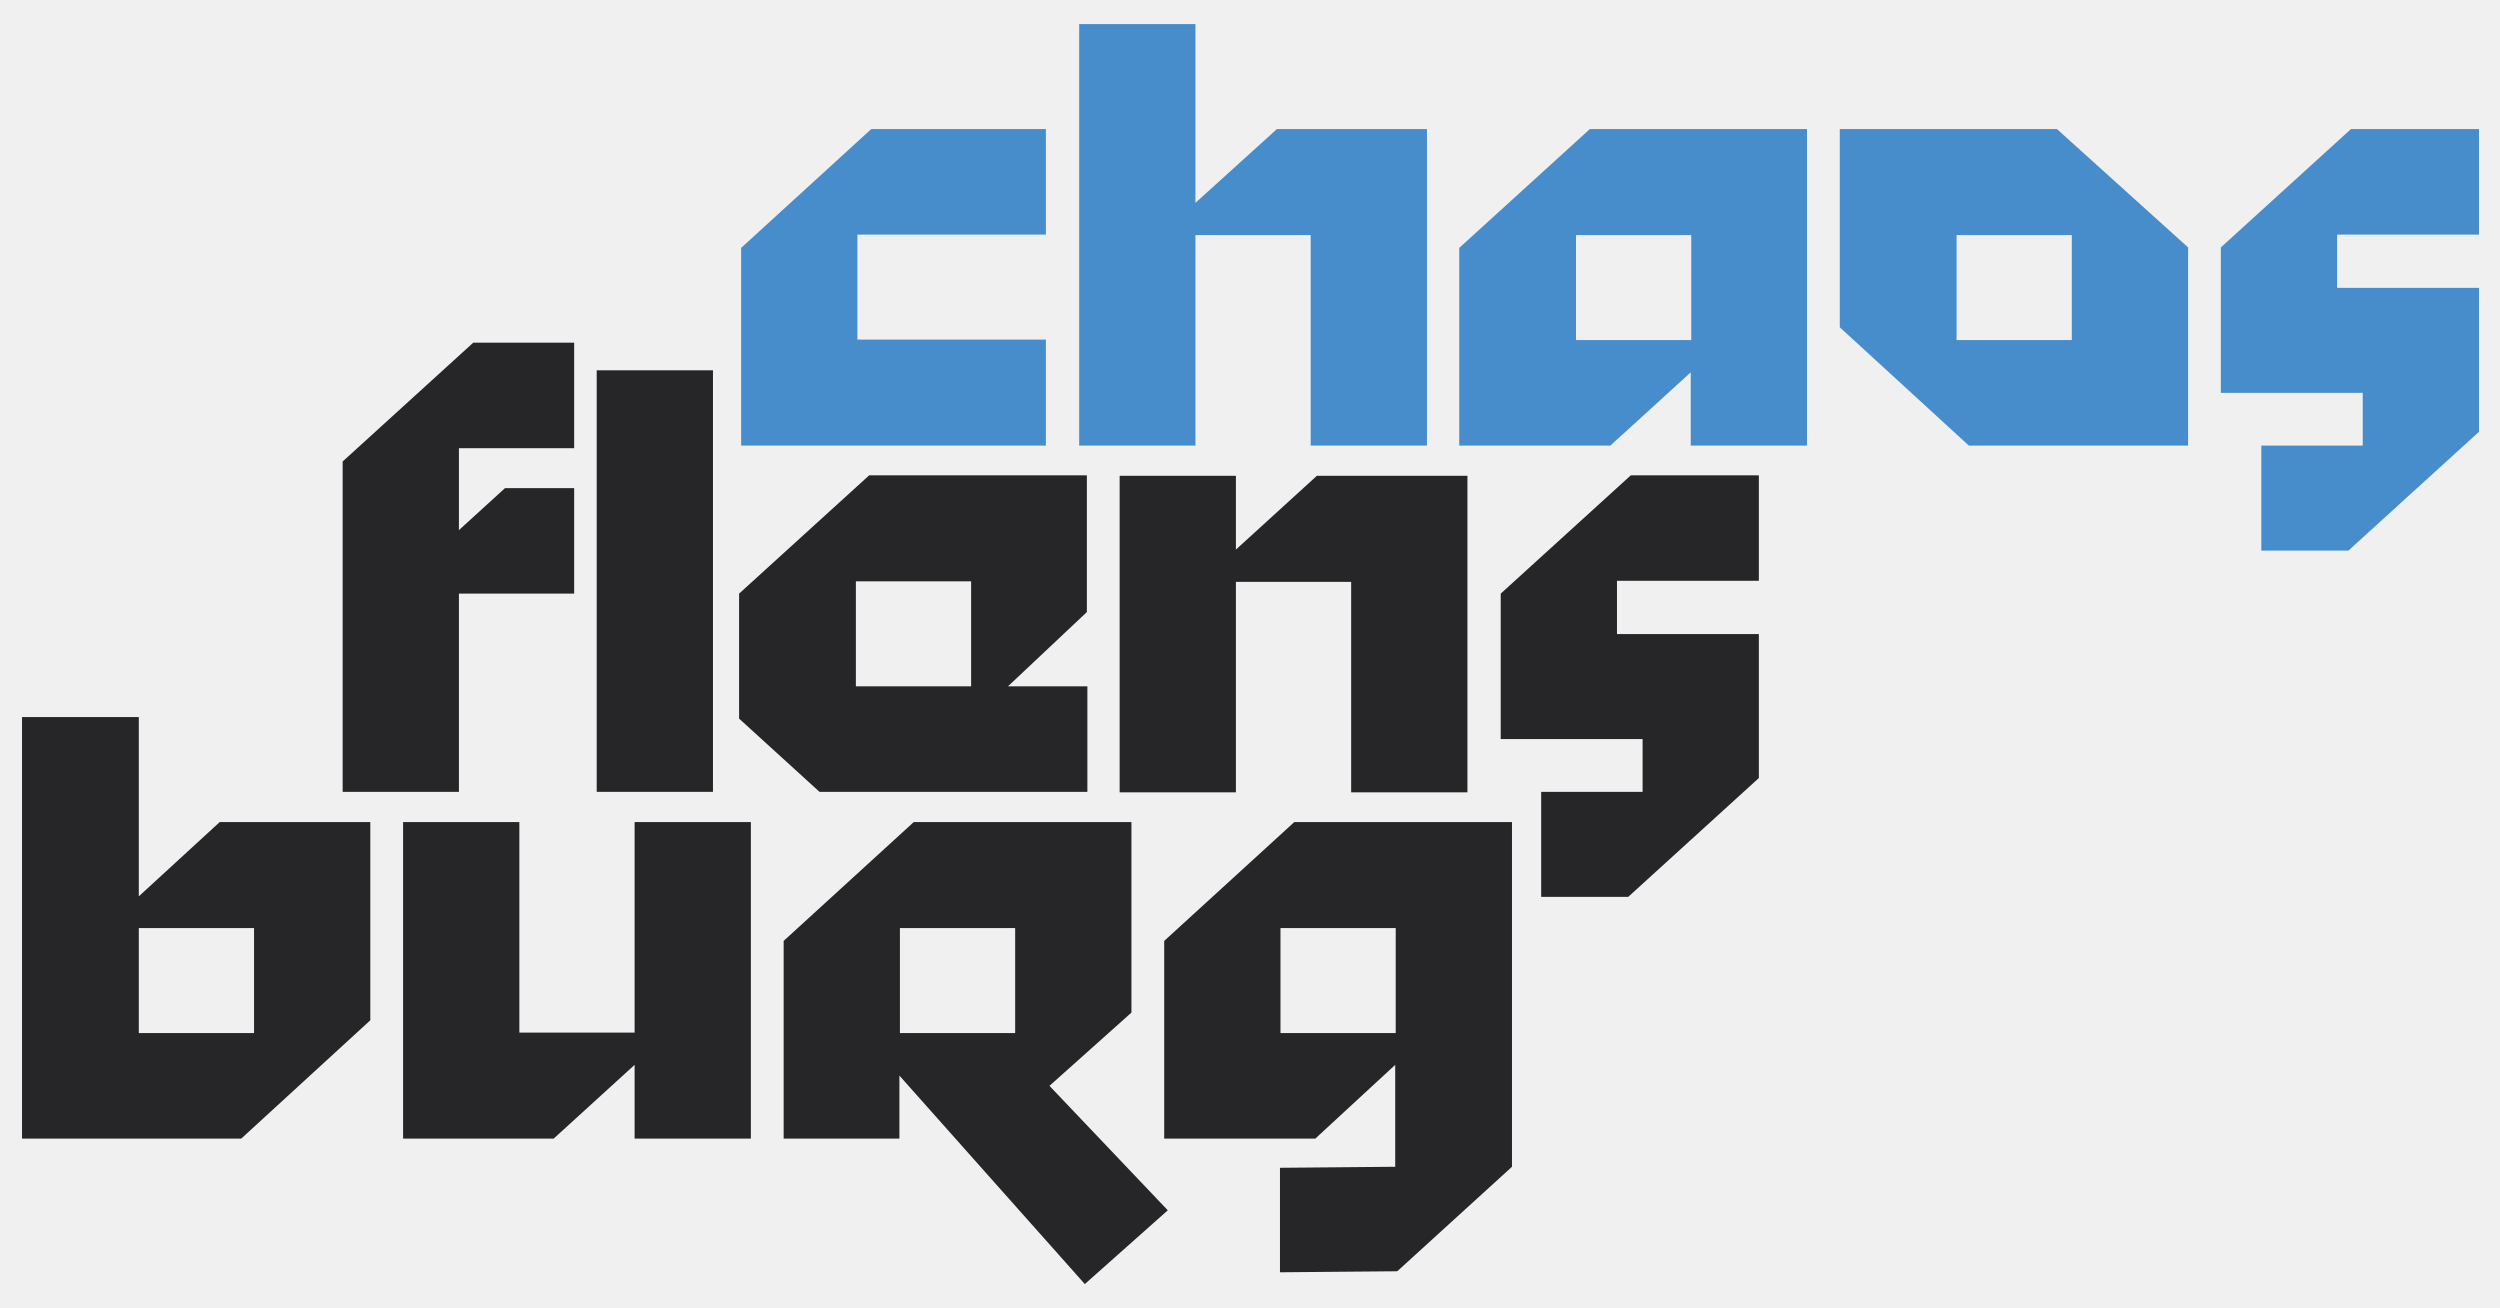
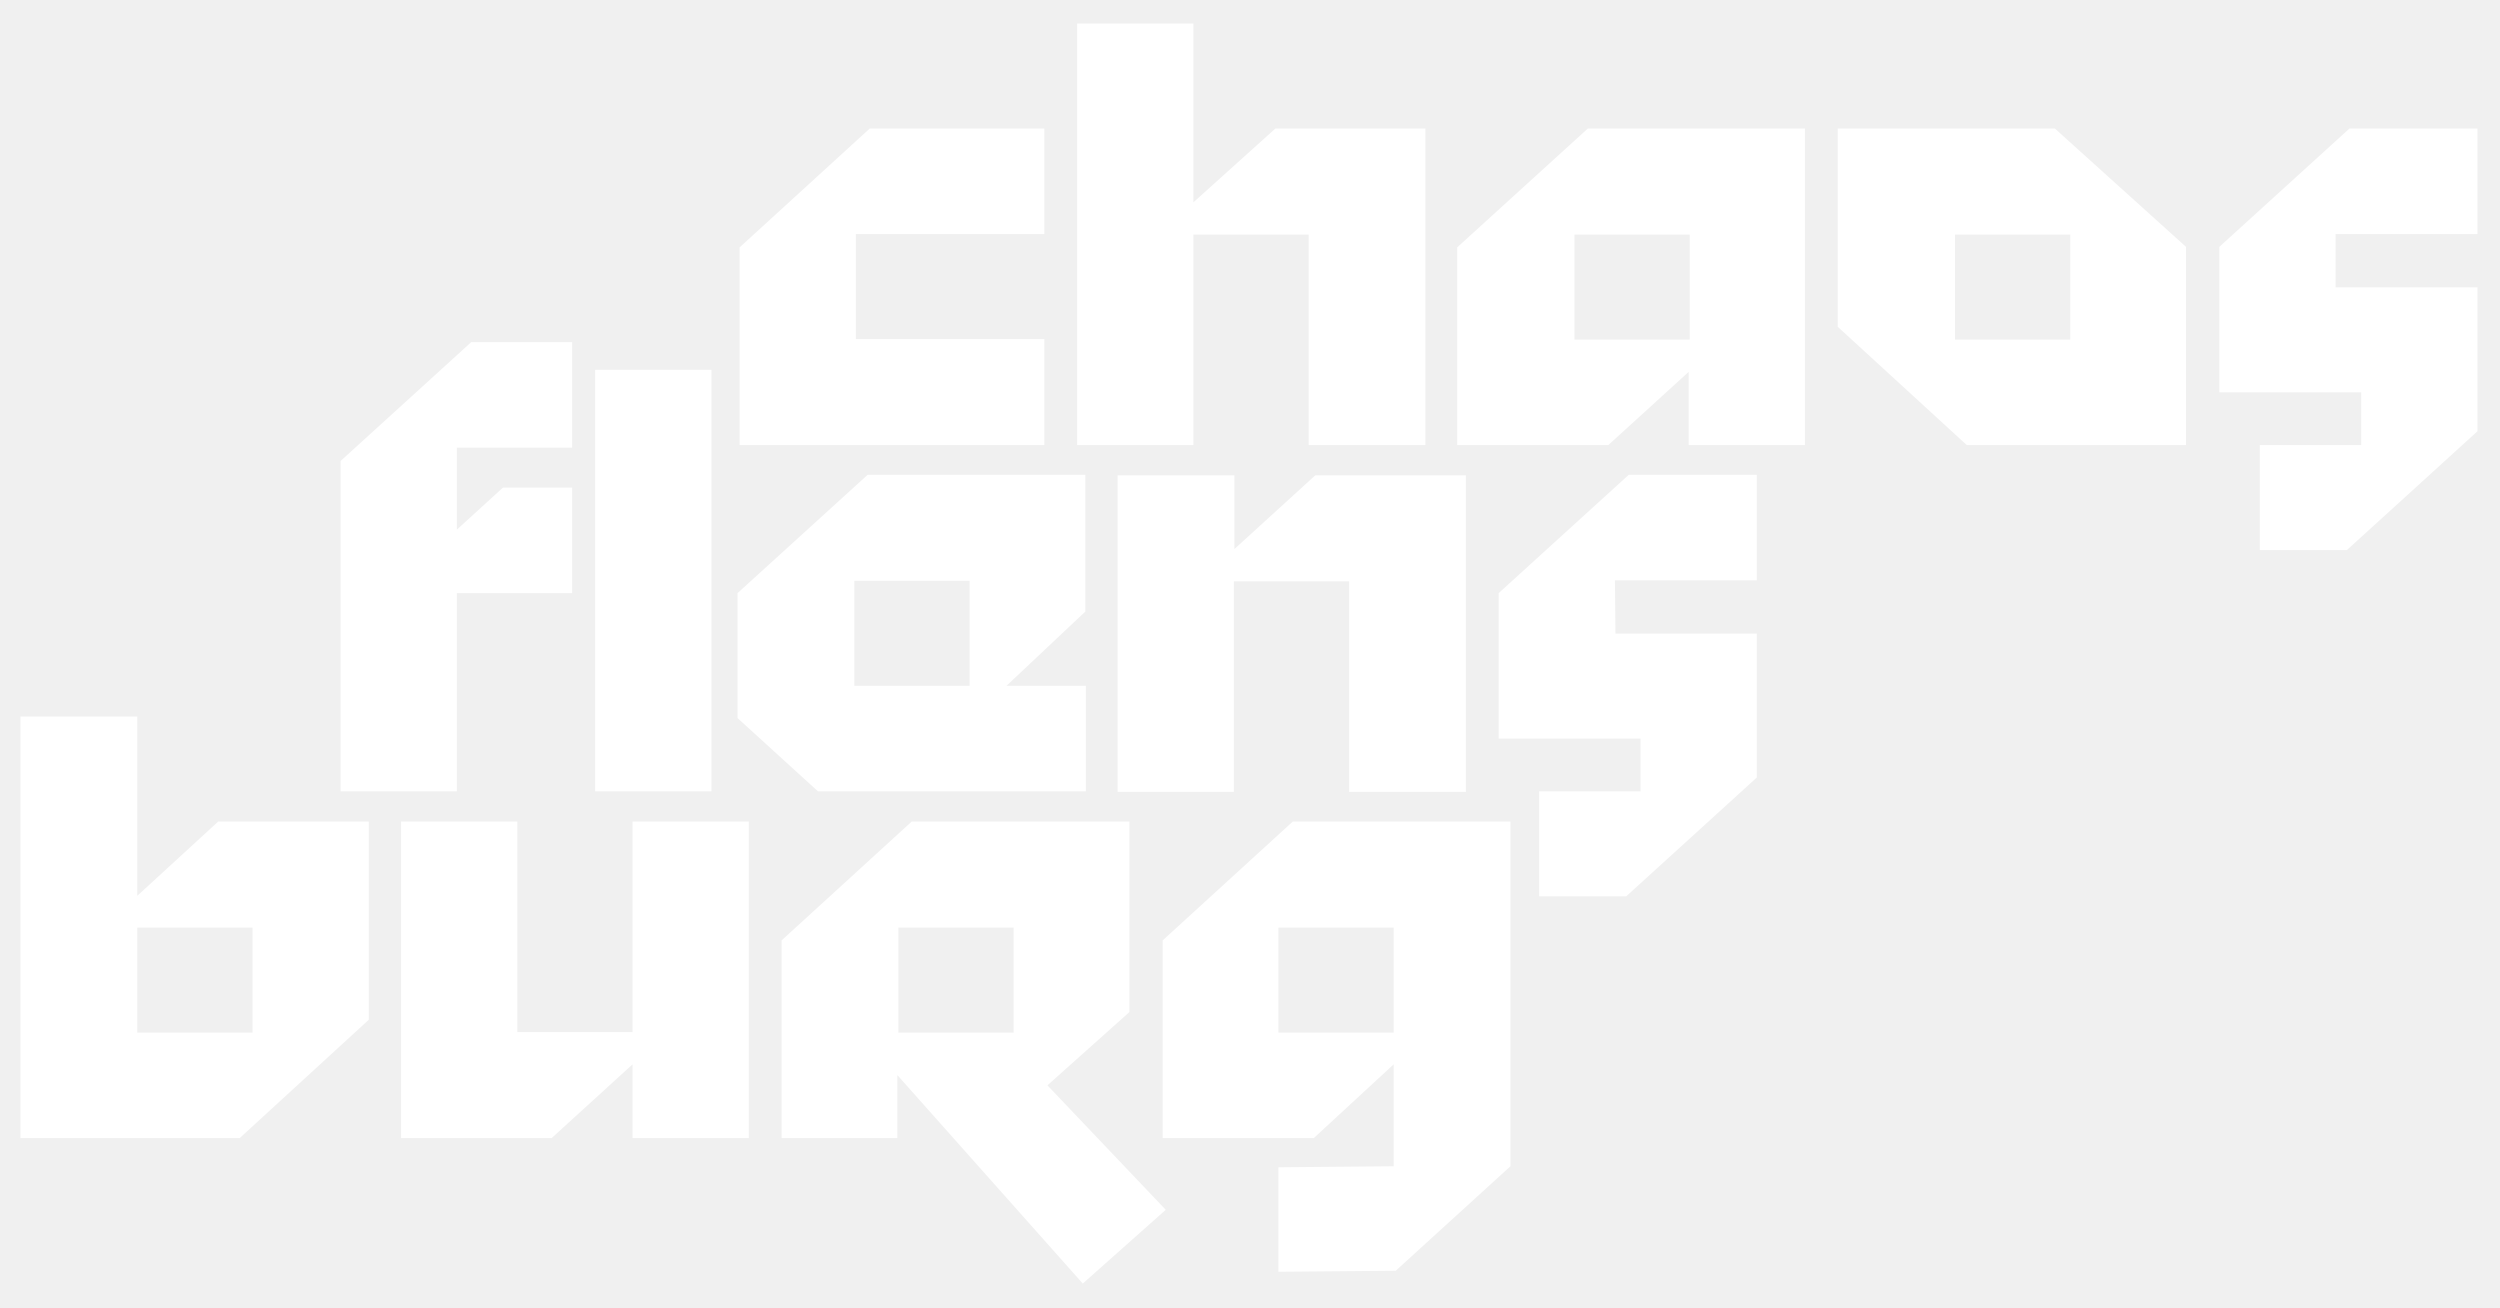
- <svg xmlns="http://www.w3.org/2000/svg" version="1.1" id="Ebene_1" x="0px" y="0px" viewBox="176.9 170 488.1 255.3" style="enable-background:new 176.9 170 488.1 255.3;" xml:space="preserve">
+ <svg xmlns="http://www.w3.org/2000/svg" version="1.1" id="Ebene_1" x="0px" y="0px" viewBox="-176 170 488.1 255.3" style="enable-background:new -176 170 488.1 255.3;" xml:space="preserve">
  <style type="text/css">
- 	.st0{fill:#488DCB;}
- 	.st1{fill:#262628;}
+ 	.st0{fill:#FFFFFF;}
</style>
  <g id="XMLID_3030_">
    <g id="XMLID_2391_">
-       <path id="XMLID_2465_" class="st0" d="M321.6,218.4l25.4-23.2h34.1v20.6h-36.8v20.5h36.8V257h-59.5V218.4z" />
-       <path id="XMLID_2463_" class="st0" d="M426.2,195.2h29.3V257h-22.7v-41.1h-22.5V257h-22.7v-82.3h22.7v34.9L426.2,195.2z" />
-       <path id="XMLID_2397_" class="st0" d="M491.3,257h-29.5v-38.6l25.5-23.2h42.4V257H507v-14.3L491.3,257z M507.1,215.9h-22.5v20.5    h22.5V215.9z" />
-       <path id="XMLID_2394_" class="st0" d="M604.1,257h-42.8l-25.2-23.1v-38.7h42.4l25.6,23.1V257z M558.9,236.4h22.5v-20.5h-22.5    V236.4z" />
-       <path id="XMLID_2392_" class="st0" d="M633.2,226.2h27.7v28.1l-25.5,23.2h-17V257h19.8v-10.3h-27.7v-28.4l25.4-23.1h25v20.6h-27.7    V226.2z" />
+       <path id="XMLID_2465_" class="st0" d="M-31.6,218.3l25.4-23.2h34.1v20.6H-8.9v20.5h36.8v20.7h-59.5V218.3z" />
+       <path id="XMLID_2463_" class="st0" d="M73,195.1h29.3v61.8H79.5v-41.1H57v41.1H34.3v-82.3H57v34.9L73,195.1z" />
+       <path id="XMLID_2397_" class="st0" d="M138,256.9h-29.5v-38.6l25.5-23.2h42.4v61.8h-22.7v-14.3L138,256.9z M153.9,215.8h-22.5    v20.5h22.5V215.8z" />
+       <path id="XMLID_2394_" class="st0" d="M250.8,256.9H208l-25.2-23.1v-38.7h42.4l25.6,23.1V256.9z M205.7,236.3h22.5v-20.5h-22.5    V236.3z" />
+       <path id="XMLID_2392_" class="st0" d="M280,226.1h27.7v28.1l-25.5,23.2h-17v-20.5H285v-10.3h-27.7v-28.4l25.4-23.1h25v20.6H280    V226.1z" />
    </g>
    <g id="XMLID_2835_">
-       <path id="XMLID_2389_" class="st1" d="M266.5,273.5l9-8.2H289v20.6h-22.5v38.7h-22.7v-64.5l25.5-23.2H289v20.6h-22.5V273.5z" />
-       <path id="XMLID_2387_" class="st1" d="M316.1,242.3v82.3h-22.7v-82.3H316.1z" />
-       <path id="XMLID_2384_" class="st1" d="M389.2,304v20.6h-52.3l-15.7-14.3v-24.4l25.4-23.1h42.5v26.7L373.7,304H389.2z M366.5,283.5    H344V304h22.5V283.5z" />
-       <path id="XMLID_2382_" class="st1" d="M395.5,262.9h22.7v14.4l15.8-14.4h29.4v61.8h-22.7v-41.1h-22.5v41.1h-22.7L395.5,262.9    L395.5,262.9z" />
-       <path id="XMLID_2380_" class="st1" d="M492.6,293.8h27.7v28.1l-25.5,23.2h-17v-20.5h19.8v-10.3h-27.7v-28.4l25.4-23.1h25v20.6    h-27.7L492.6,293.8L492.6,293.8z" />
+       <path id="XMLID_2389_" class="st0" d="M-86.8,273.4l9-8.2h13.5v20.6h-22.5v38.7h-22.7V260l25.5-23.2h19.7v20.6h-22.5V273.4z" />
+       <path id="XMLID_2387_" class="st0" d="M-37.1,242.2v82.3h-22.7v-82.3H-37.1z" />
+       <path id="XMLID_2384_" class="st0" d="M36,303.9v20.6h-52.3L-32,310.2v-24.4l25.4-23.1h42.5v26.7l-15.4,14.5H36z M13.2,283.4H-9.2    v20.5h22.5V283.4z" />
+       <path id="XMLID_2382_" class="st0" d="M42.2,262.8H65v14.4l15.8-14.4h29.4v61.8H87.4v-41.1H64.9v41.1H42.2L42.2,262.8L42.2,262.8z    " />
+       <path id="XMLID_2380_" class="st0" d="M139.4,293.7H167v28.1L141.5,345h-17v-20.5h19.8v-10.3h-27.7v-28.4l25.4-23.1h25v20.6h-27.7    L139.4,293.7L139.4,293.7z" />
    </g>
    <g id="XMLID_2836_">
-       <path id="XMLID_2377_" class="st1" d="M219.8,330.5h29.4v38.7L224,392.3h-42.8V310H204v35L219.8,330.5z M204,351.2v20.5h22.5    v-20.5H204z" />
-       <path id="XMLID_2375_" class="st1" d="M323.5,392.3h-22.7v-14.4L285,392.3h-29.4v-61.8h22.7v41.1h22.5v-41.1h22.7L323.5,392.3    L323.5,392.3z" />
-       <path id="XMLID_2372_" class="st1" d="M404.9,406.3l-16.2,14.4L352.5,380v12.3h-22.6v-38.6l25.4-23.2h42.5v37.2l-16,14.3    L404.9,406.3z M375.1,351.2h-22.5v20.5h22.5V351.2z" />
-       <path id="XMLID_2369_" class="st1" d="M433.7,392.3h-29.5v-38.6l25.4-23.2h42.5v67.3l-22.4,20.4l-22.9,0.2V398l22.5-0.2v-19.9    L433.7,392.3z M449.4,351.2h-22.5v20.5h22.5V351.2z" />
+       <path id="XMLID_2377_" class="st0" d="M-133.4,330.4h29.4v38.7l-25.2,23.1h-42.8v-82.3h22.8v35L-133.4,330.4z M-149.2,351.1v20.5    h22.5v-20.5H-149.2z" />
+       <path id="XMLID_2375_" class="st0" d="M-29.8,392.2h-22.7v-14.4l-15.8,14.4h-29.4v-61.8h22.7v41.1h22.5v-41.1h22.7L-29.8,392.2    L-29.8,392.2z" />
+       <path id="XMLID_2372_" class="st0" d="M51.6,406.2l-16.2,14.4l-36.2-40.7v12.3h-22.6v-38.6L2,330.4h42.5v37.2l-16,14.3L51.6,406.2    z M21.9,351.1H-0.6v20.5h22.5V351.1z" />
+       <path id="XMLID_2369_" class="st0" d="M80.5,392.2H51v-38.6l25.4-23.2h42.5v67.3l-22.4,20.4l-22.9,0.2v-20.4l22.5-0.2v-19.9    L80.5,392.2z M96.1,351.1H73.6v20.5h22.5V351.1z" />
    </g>
  </g>
  <g id="XMLID_1_">
</g>
  <g id="XMLID_2_">
</g>
  <g id="XMLID_3_">
</g>
  <g id="XMLID_4_">
</g>
  <g id="XMLID_5_">
</g>
  <g id="XMLID_6_">
</g>
</svg>
